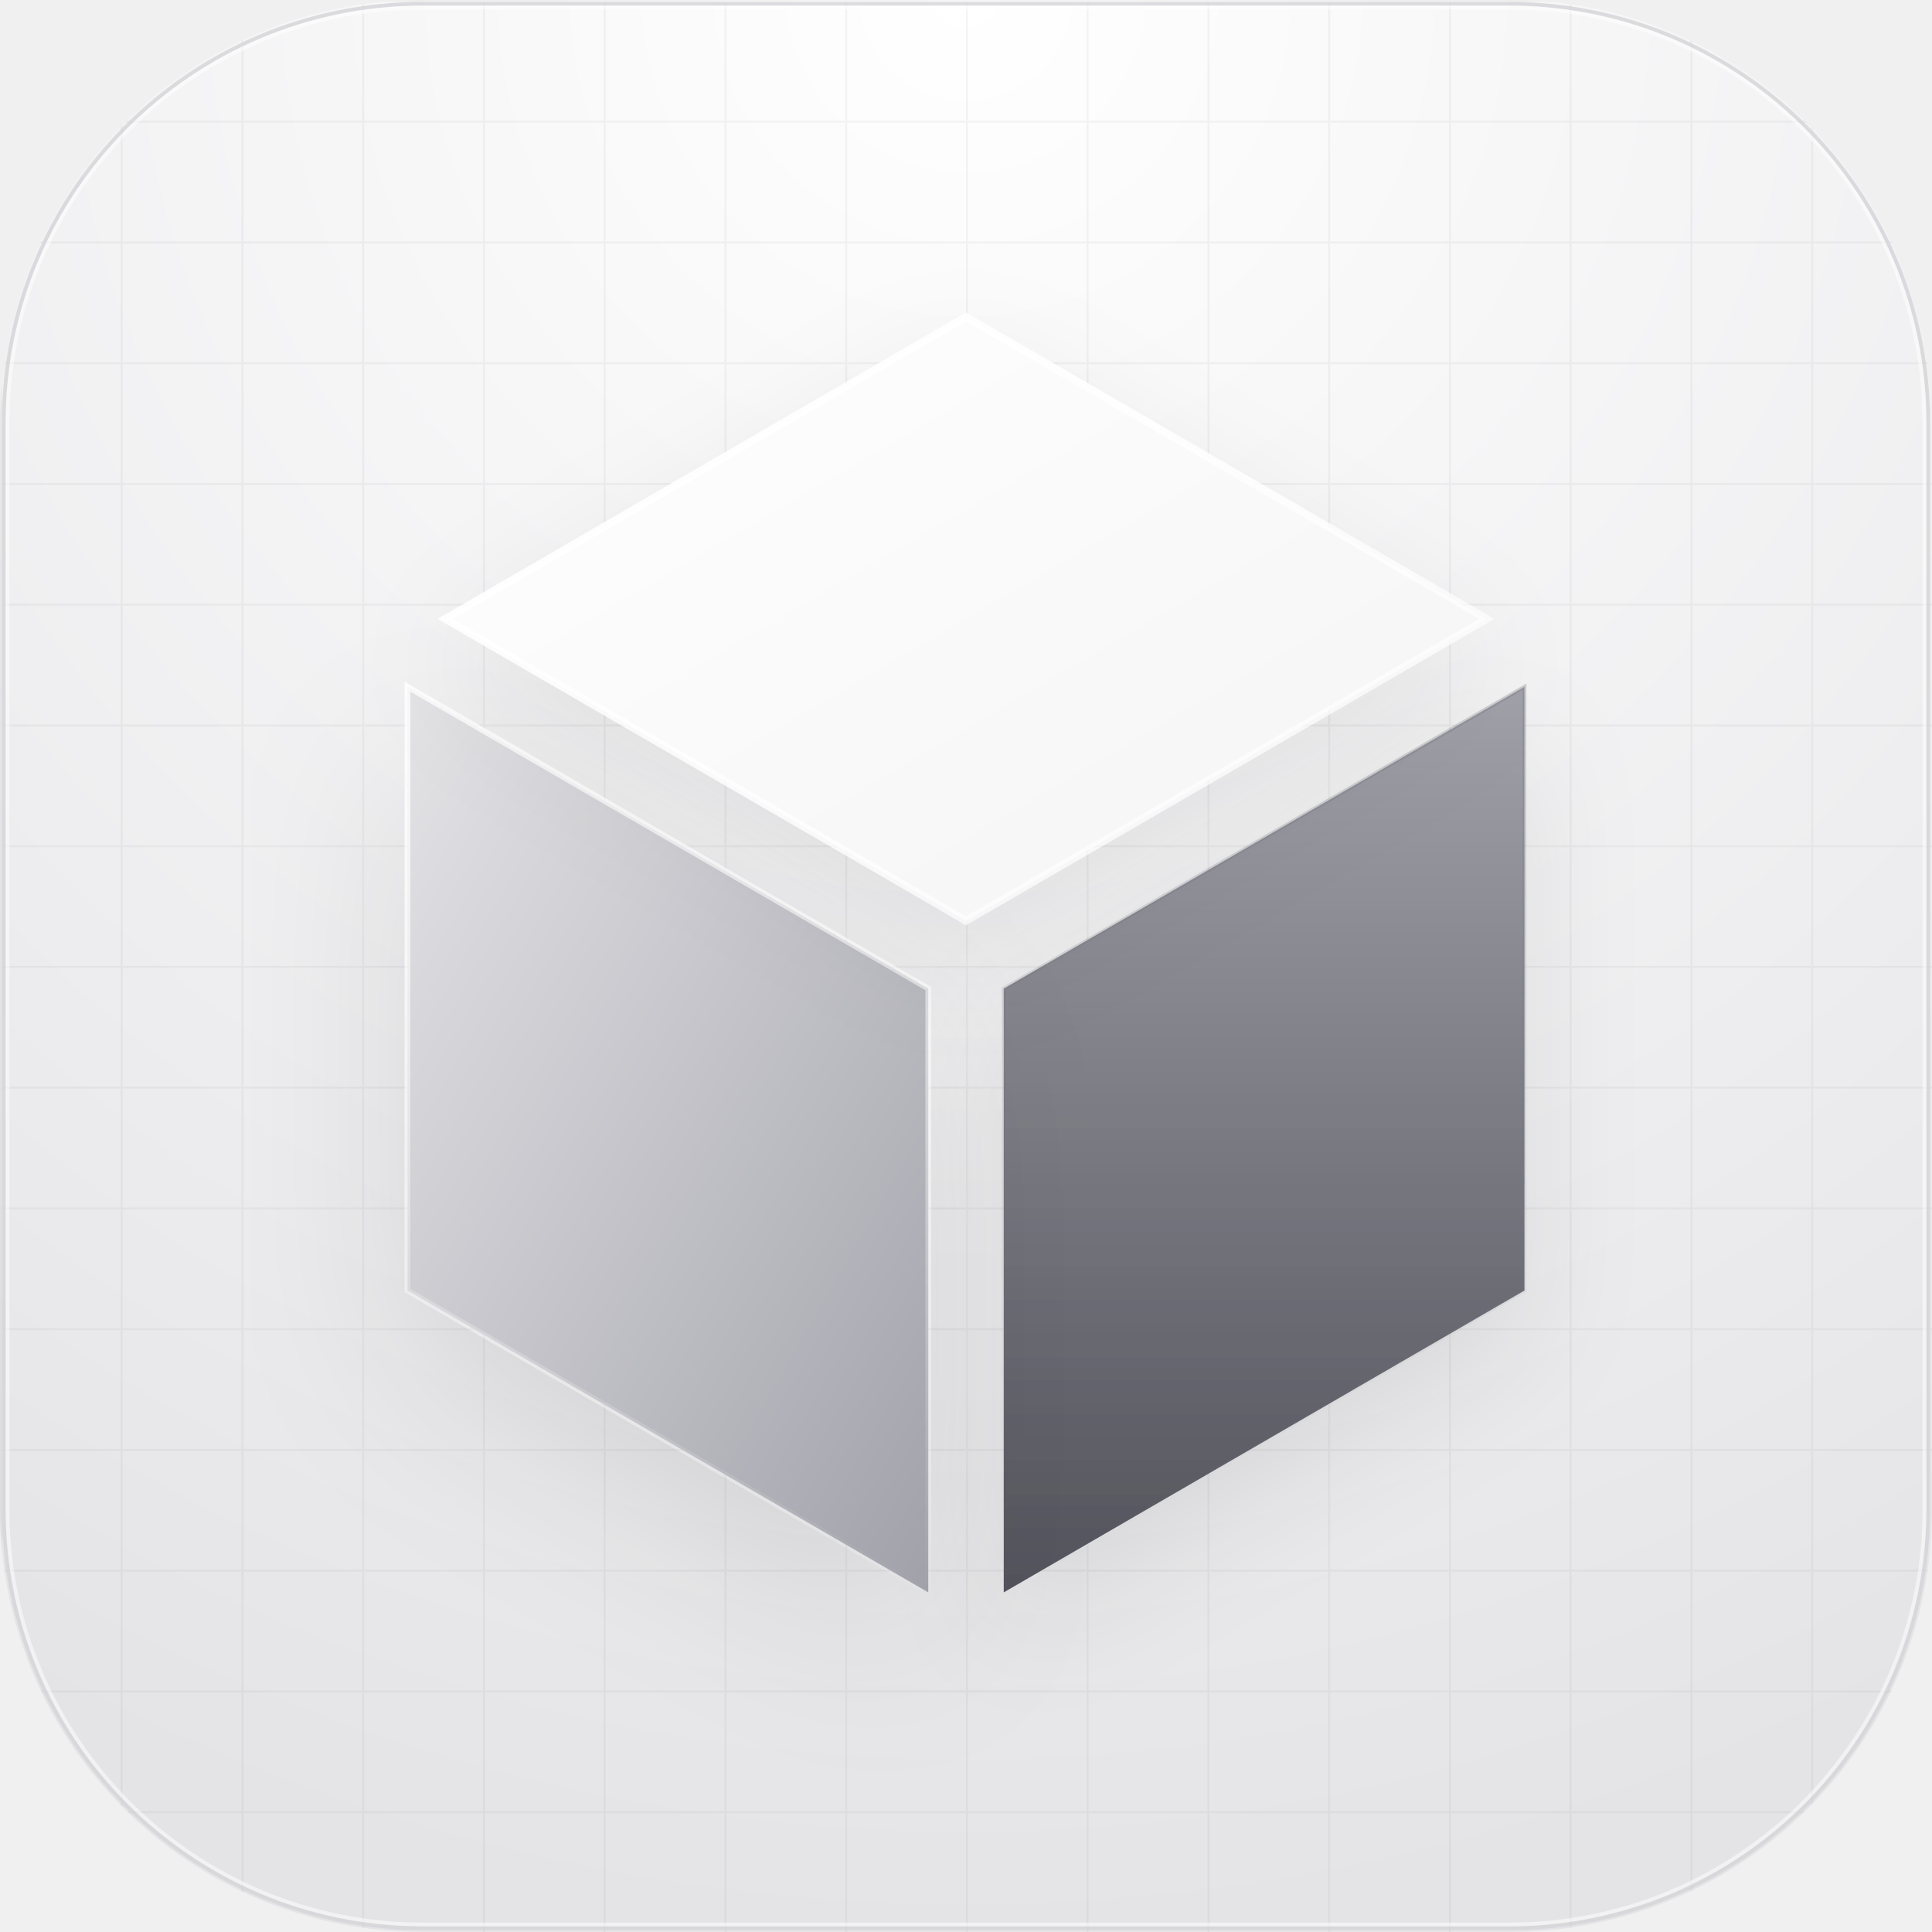
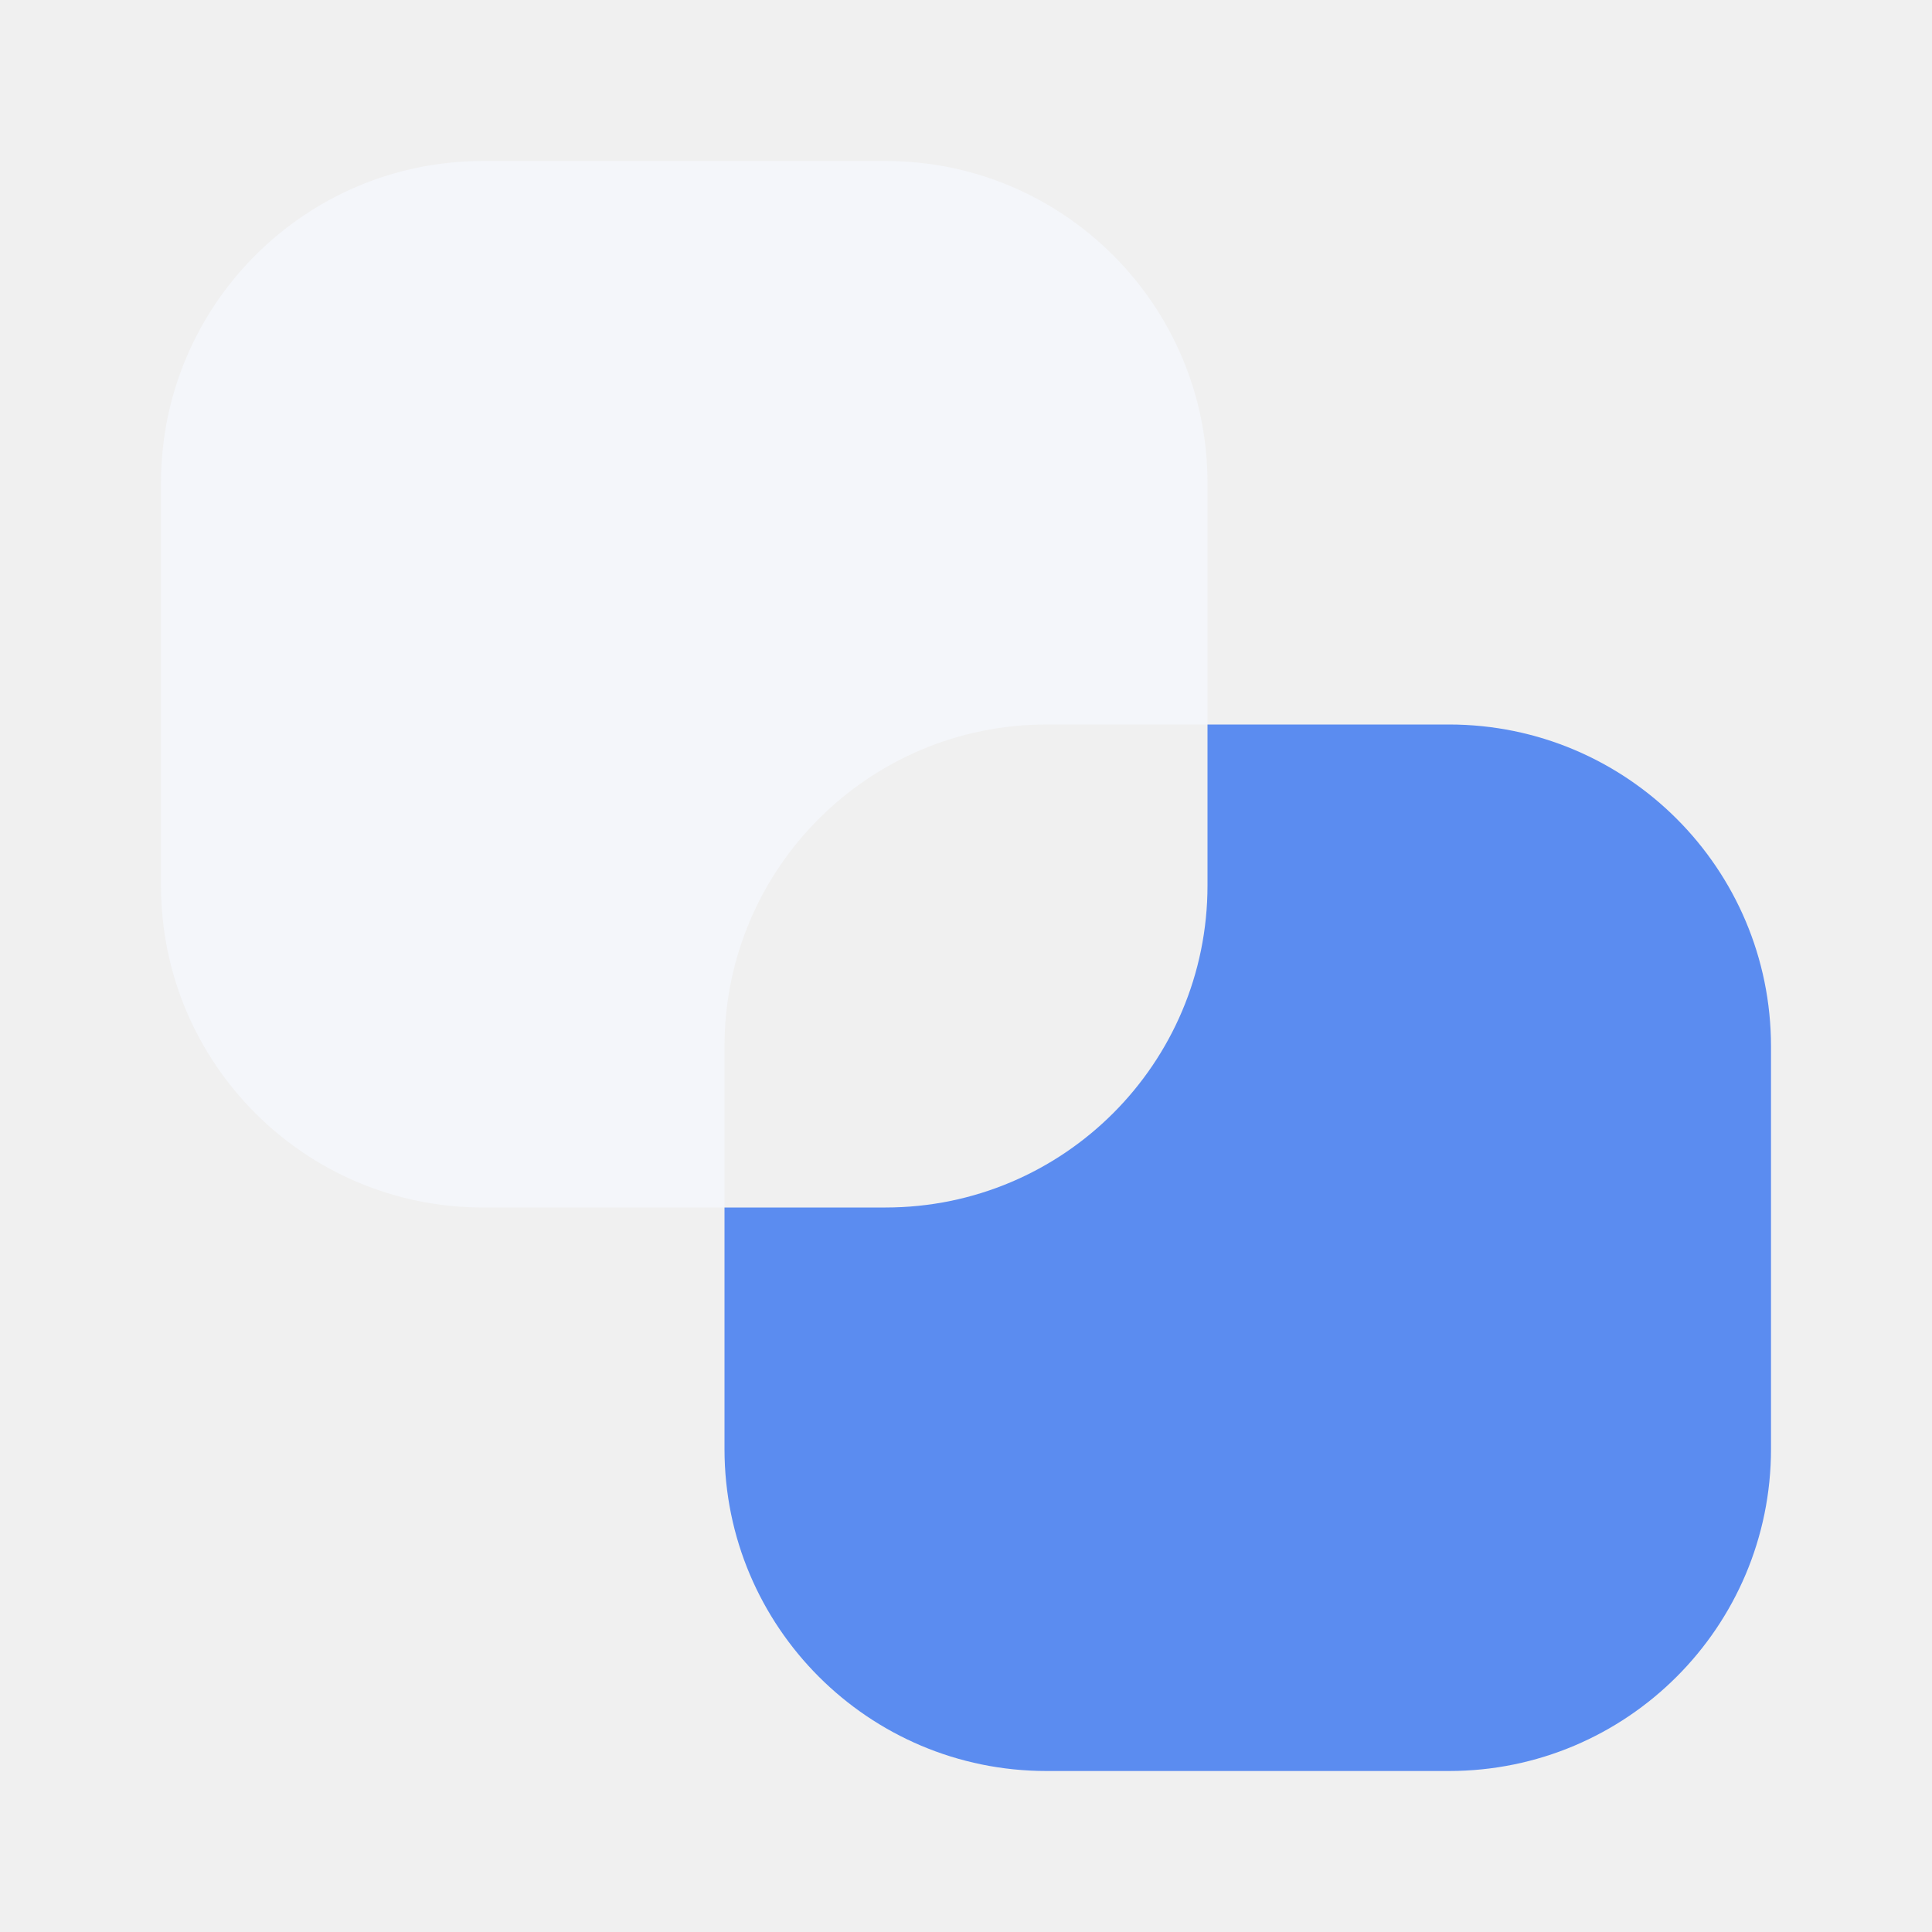
- <svg xmlns="http://www.w3.org/2000/svg" width="512" height="512" viewBox="0 0 512 512" fill="none">
-   <defs>
-     <radialGradient id="bg-gradient" cx="50%" cy="0%" r="100%">
-       <stop offset="0%" stop-color="#FFFFFF" />
-       <stop offset="100%" stop-color="#E4E4E7" />
-     </radialGradient>
-     <pattern id="grid" width="32" height="32" patternUnits="userSpaceOnUse">
-       <path d="M 32 0 L 0 0 0 32" fill="none" stroke="#000000" stroke-opacity="0.04" stroke-width="1" />
-     </pattern>
-     <linearGradient id="top-grad" x1="0%" y1="0%" x2="100%" y2="100%">
-       <stop offset="0%" stop-color="#FFFFFF" />
-       <stop offset="100%" stop-color="#F4F4F5" />
-     </linearGradient>
-     <linearGradient id="left-grad" x1="0%" y1="0%" x2="100%" y2="100%">
-       <stop offset="0%" stop-color="#E4E4E7" />
-       <stop offset="100%" stop-color="#A1A1AA" />
-     </linearGradient>
-     <linearGradient id="right-grad" x1="0%" y1="0%" x2="0%" y2="100%">
-       <stop offset="0%" stop-color="#A1A1AA" />
-       <stop offset="100%" stop-color="#52525B" />
-     </linearGradient>
-     <linearGradient id="top-edge" x1="0%" y1="0%" x2="100%" y2="100%">
-       <stop offset="0%" stop-color="#FFFFFF" stop-opacity="1" />
-       <stop offset="100%" stop-color="#FFFFFF" stop-opacity="0.5" />
-     </linearGradient>
-     <linearGradient id="left-edge" x1="0%" y1="0%" x2="0%" y2="100%">
-       <stop offset="0%" stop-color="#FFFFFF" stop-opacity="0.8" />
-       <stop offset="100%" stop-color="#FFFFFF" stop-opacity="0" />
-     </linearGradient>
-     <linearGradient id="right-edge" x1="0%" y1="0%" x2="0%" y2="100%">
-       <stop offset="0%" stop-color="#71717A" stop-opacity="0.3" />
-       <stop offset="100%" stop-color="#71717A" stop-opacity="0" />
-     </linearGradient>
-     <filter id="shadow-deep" x="-30%" y="-30%" width="160%" height="160%">
-       <feDropShadow dx="0" dy="24" stdDeviation="32" flood-color="#000000" flood-opacity="0.12" />
-       <feDropShadow dx="0" dy="12" stdDeviation="16" flood-color="#000000" flood-opacity="0.08" />
-     </filter>
-     <filter id="shadow-medium" x="-30%" y="-30%" width="160%" height="160%">
-       <feDropShadow dx="0" dy="16" stdDeviation="24" flood-color="#000000" flood-opacity="0.1" />
-     </filter>
-   </defs>
-   <rect width="512" height="512" rx="112" fill="url(#bg-gradient)" />
-   <rect width="512" height="512" rx="112" fill="url(#grid)" />
-   <rect x="1" y="1" width="510" height="510" rx="111" stroke="#D4D4D8" stroke-width="1" stroke-opacity="0.8" />
-   <rect x="2" y="2" width="508" height="508" rx="110" stroke="#ffffff" stroke-width="1" stroke-opacity="0.5" />
-   <path d="M 266 262 L 404 182 L 404 342 L 266 422 Z" fill="url(#right-grad)" stroke="url(#right-edge)" stroke-width="1" filter="url(#shadow-deep)" />
-   <path d="M 246 262 L 108 182 L 108 342 L 246 422 Z" fill="url(#left-grad)" stroke="url(#left-edge)" stroke-width="1.5" filter="url(#shadow-medium)" />
-   <path d="M 256 244 L 394 164 L 256 84 L 118 164 Z" fill="url(#top-grad)" stroke="url(#top-edge)" stroke-width="2" filter="url(#shadow-deep)" />
+ <svg xmlns="http://www.w3.org/2000/svg" viewBox="0 0 24 24">
+   <path fill="#f4f6fa" fill-rule="evenodd" d="M6 2h5a4 4 0 0 1 4 4v5a4 4 0 0 1-4 4H6a4 4 0 0 1-4-4V6a4 4 0 0 1 4-4zM13 9H15V11A4 4 0 0 1 11 15H9V13A4 4 0 0 1 13 9Z" />
+   <path fill="#5b8cf0" fill-rule="evenodd" d="M13 9h5a4 4 0 0 1 4 4v5a4 4 0 0 1-4 4h-5a4 4 0 0 1-4-4v-5a4 4 0 0 1 4-4zM13 9H15V11A4 4 0 0 1 11 15H9V13A4 4 0 0 1 13 9Z" />
</svg>
